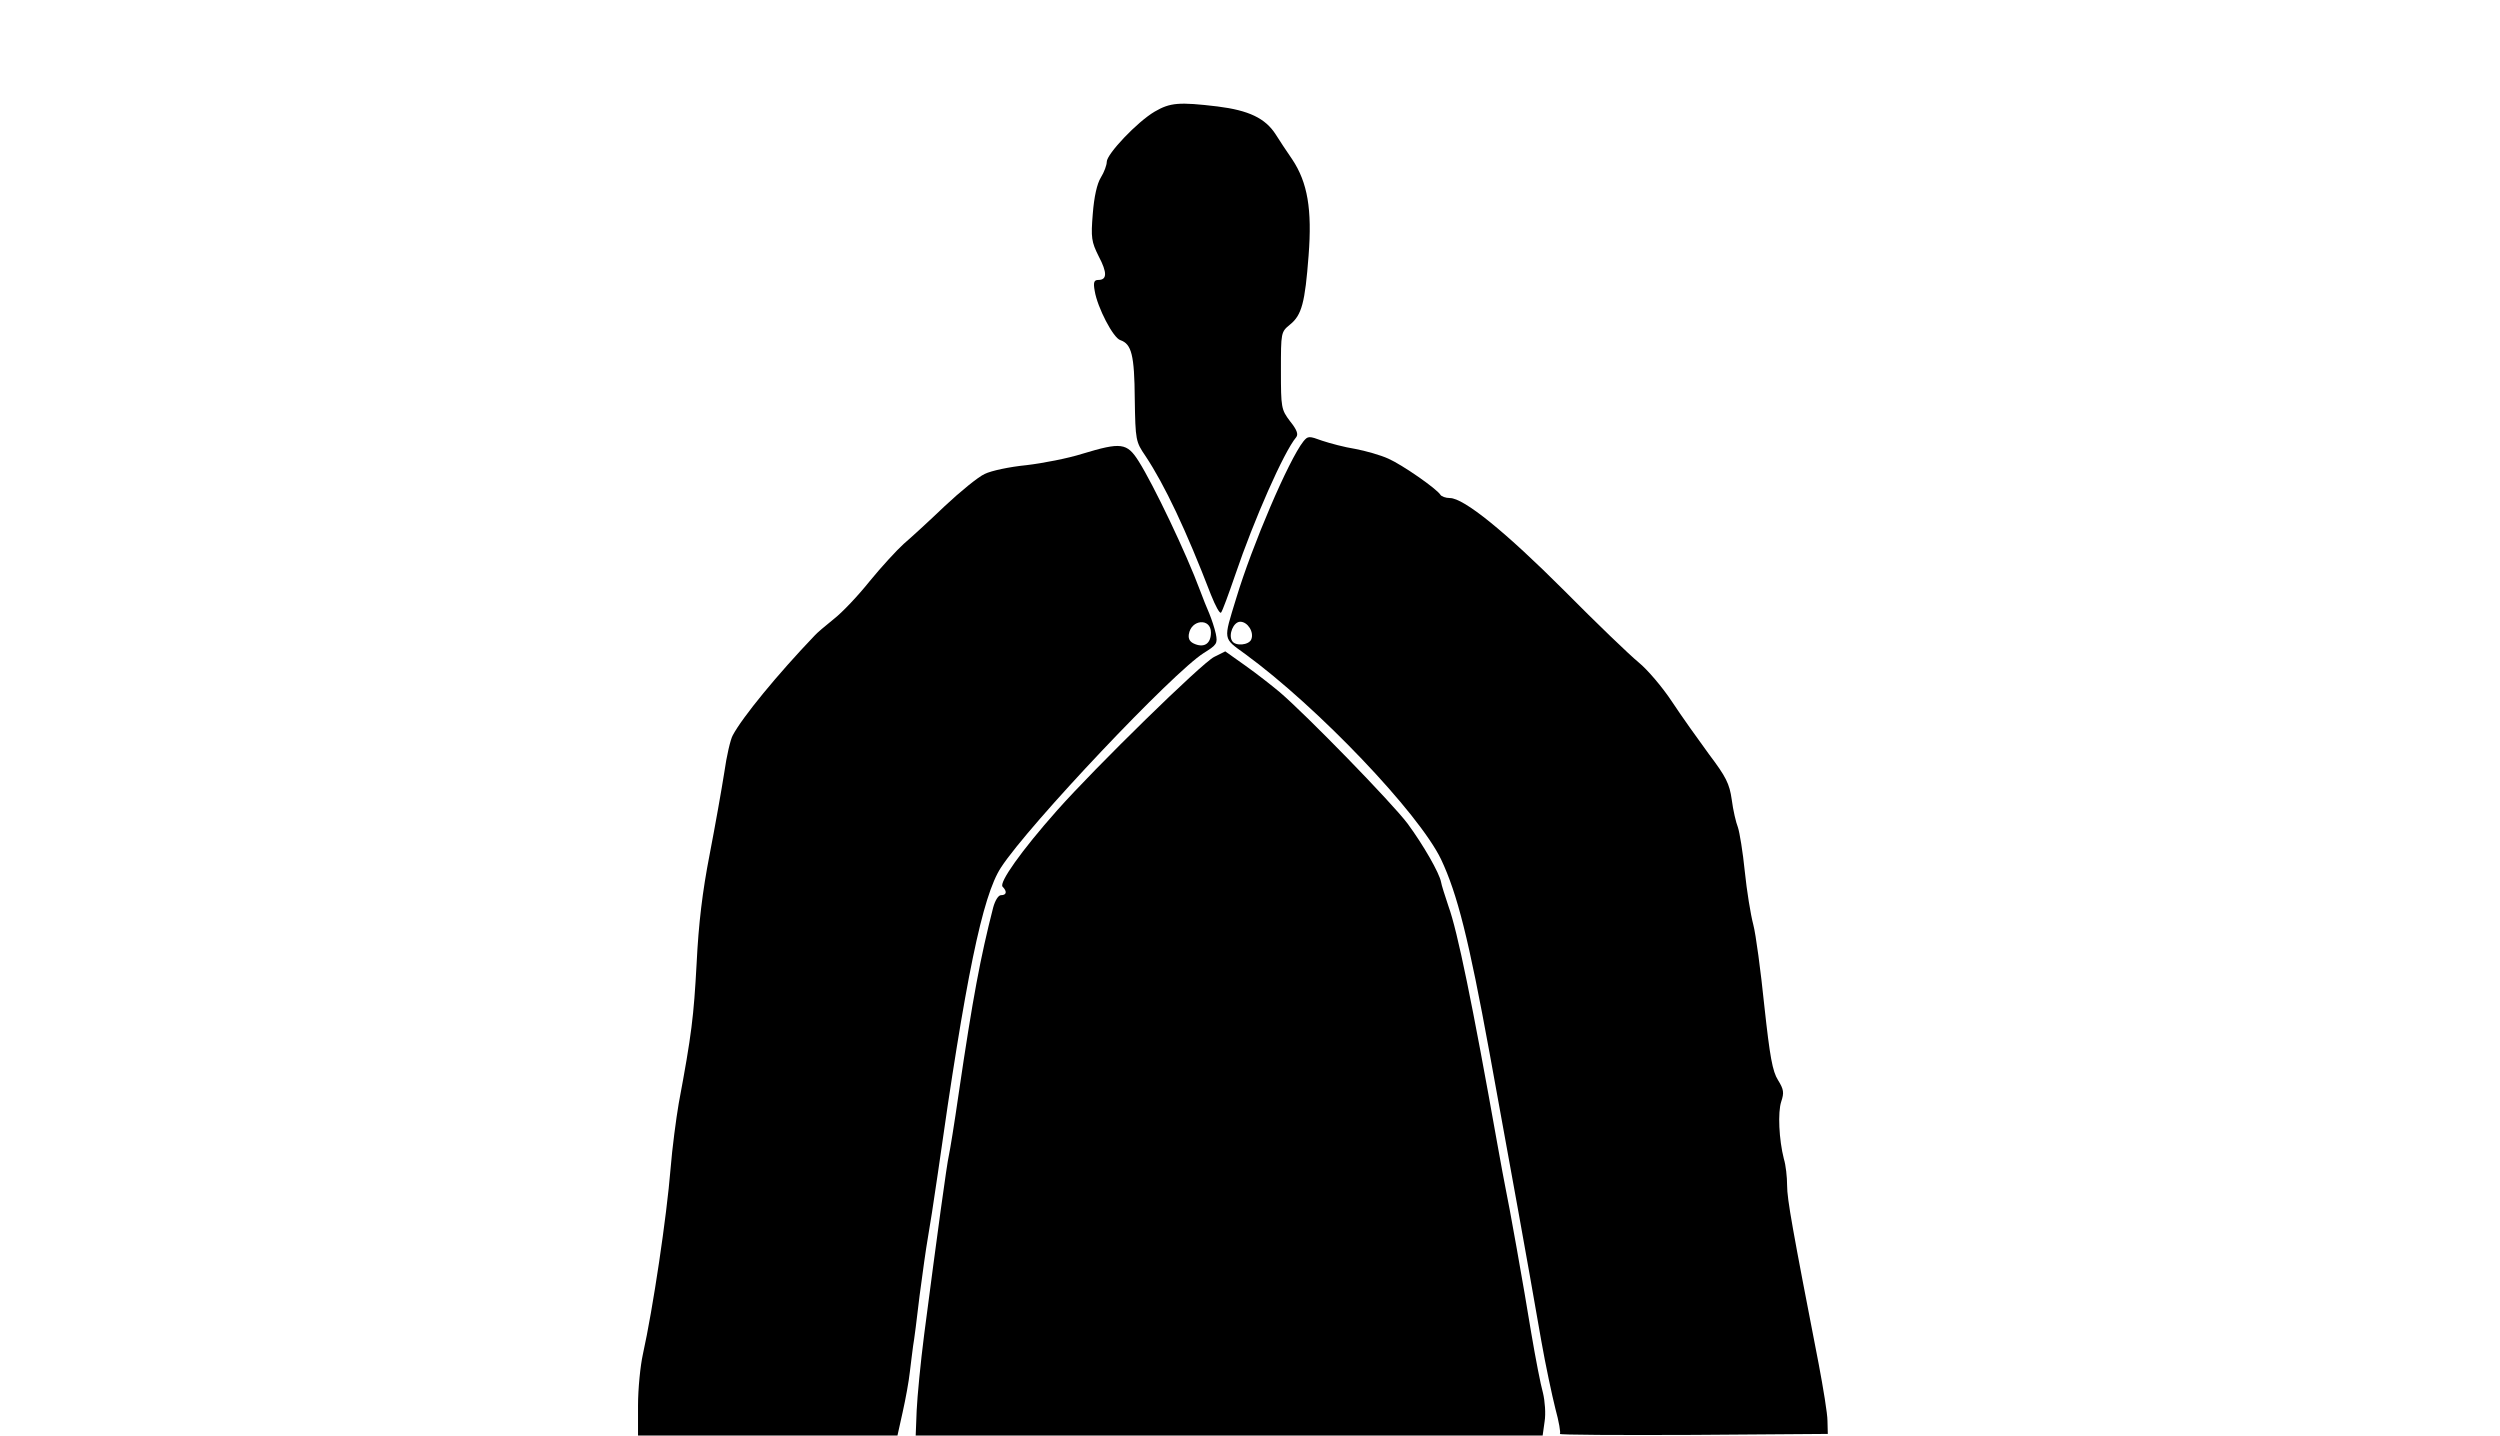
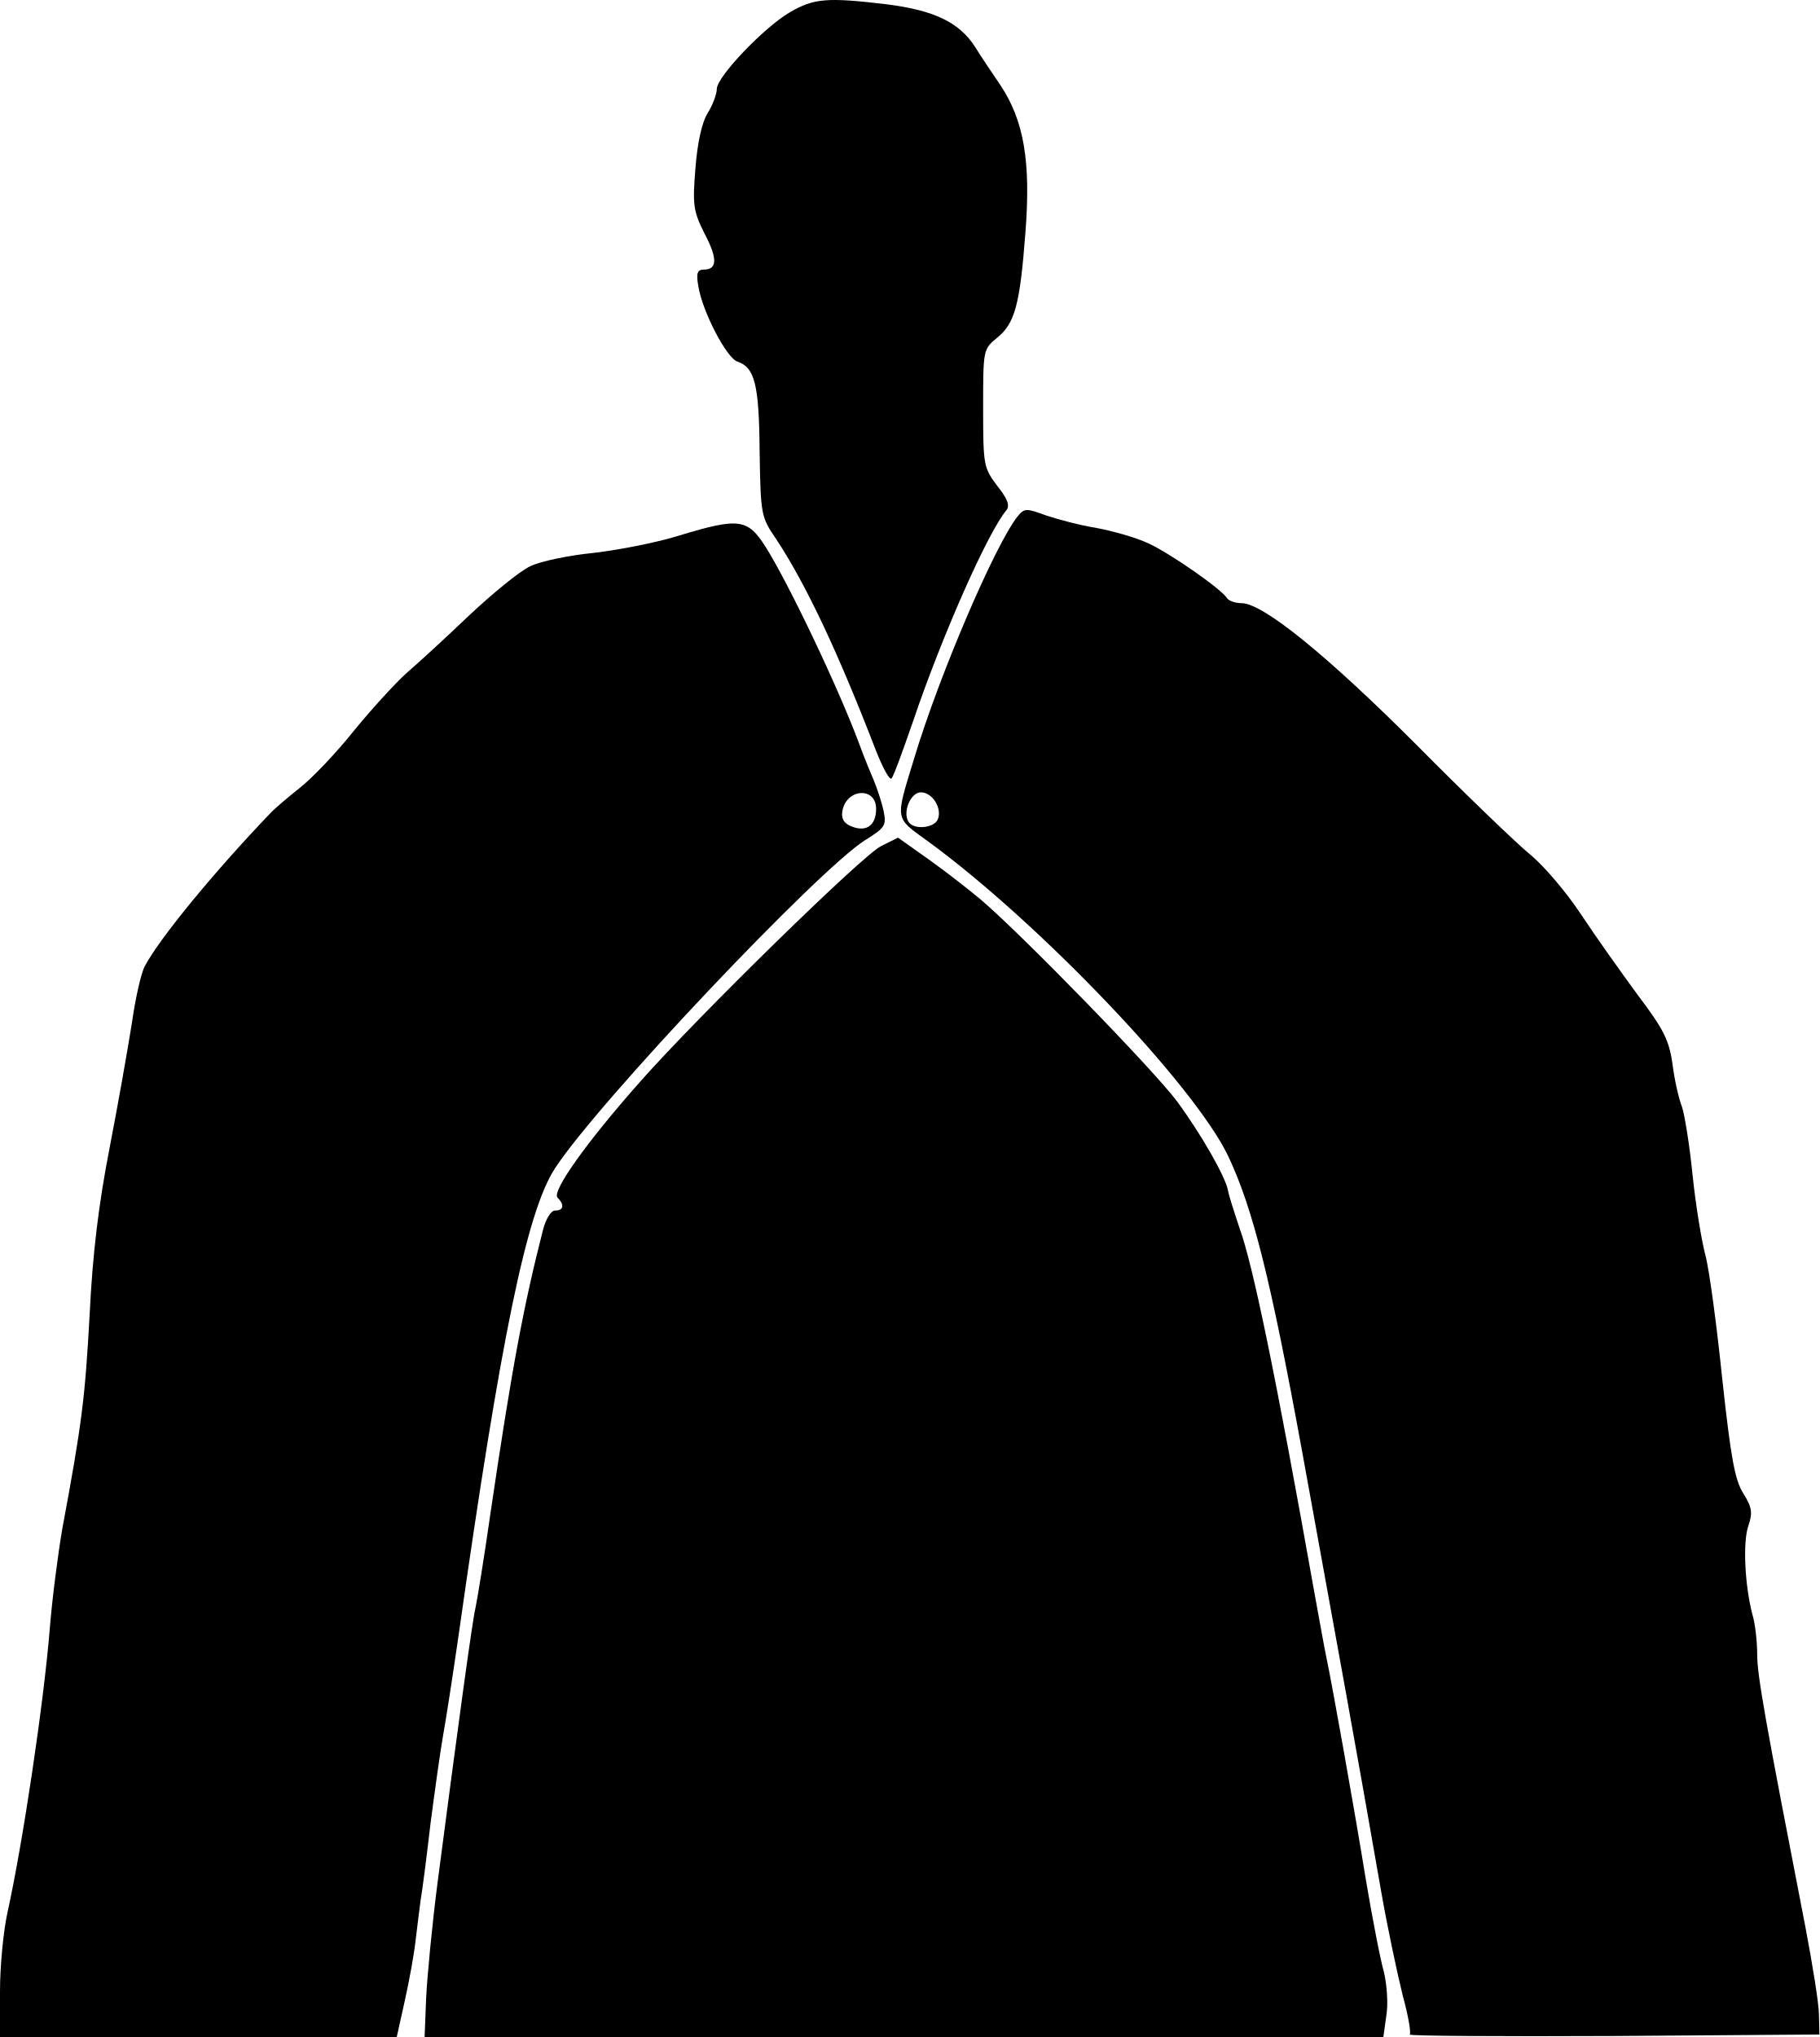
- <svg xmlns="http://www.w3.org/2000/svg" id="root" width="768" height="441" viewBox="0 0 7680 4410">
-   <g>
-     <path d="M1960 4318c0-51 7-122 15-158 31-140 73-422 85-570 5-63 17-153 25-200 40-214 46-266 55-430 6-123 18-222 40-335 17-88 37-201 45-252 7-50 19-102 26-114 29-55 138-188 252-307 6-7 33-30 58-50 26-20 76-73 111-117 36-44 83-95 104-114 21-18 78-70 126-116 48-45 103-90 123-99 20-10 77-22 128-27 51-6 128-21 172-35 119-36 137-34 173 23 45 71 146 282 189 398 8 22 21 54 28 70 7 17 16 44 20 62 6 30 3 34-37 59-94 59-537 527-623 659-57 87-109 340-194 940-12 83-26 173-31 200-5 28-16 106-25 175-8 69-17 139-20 155-2 17-7 53-10 80-3 28-13 83-22 123l-16 72h-797v-92zm1760-2375c0-45-61-41-68 6-2 15 4 24 20 30 29 11 48-3 48-36z" />
-     <path d="M2816 4333c2-43 12-148 23-233 40-307 70-527 76-551 3-13 17-98 30-189 44-299 67-419 106-572 6-22 16-38 24-38 18 0 19-12 5-26-12-12 57-110 167-234 116-131 447-455 483-472l34-17 62 44c34 24 81 61 105 81 83 71 344 339 393 404 48 65 98 152 103 180 1 8 12 42 23 75 27 74 73 297 150 730 11 61 22 121 25 135 10 46 56 303 79 445 13 77 29 160 36 184 6 25 9 64 5 88l-6 43H2813l3-77z" />
-     <path d="M4792 4405c3-3-3-38-14-78-10-40-30-133-43-207-49-282-87-489-159-885-64-350-99-489-149-595-69-143-379-468-602-631-69-50-67-41-28-169 50-166 162-427 207-484 14-17 17-17 58-2 24 8 69 20 101 25 32 6 78 19 102 30 43 19 148 92 160 111 3 5 16 10 29 10 43 0 171 104 351 284 99 100 202 199 229 221s73 76 102 120 81 117 114 162c52 69 63 90 70 140 4 32 13 70 19 85 5 15 15 75 21 135 6 59 18 133 26 163s23 143 34 250c17 156 25 201 42 228 18 29 19 39 10 66-11 33-7 117 8 176 6 19 10 56 10 82 0 42 16 131 97 548 14 74 27 153 27 175l1 40-414 3c-228 1-412 0-409-3zm-948-2441c9-22-11-54-34-54-21 0-37 40-25 59 10 17 52 13 59-5zm-124-137c-77-200-142-337-201-426-30-44-31-48-33-175-1-136-10-169-44-181-22-6-71-101-79-151-5-27-2-34 11-34 27 0 28-22 1-73-22-44-24-57-18-130 4-52 13-93 25-112 10-16 18-38 18-48 0-24 94-123 147-154 48-28 75-30 193-16 96 12 147 36 179 86 11 18 34 52 51 77 47 71 61 153 50 295-11 145-21 183-57 212-28 23-28 24-28 141 0 115 1 120 28 156 21 26 26 40 19 49-38 45-130 254-187 422-21 61-40 113-44 117s-17-20-31-55z" />
-   </g>
+ <svg xmlns="http://www.w3.org/2000/svg" id="root" viewBox="1960 318.51 3655 4091.49">
+   <path d="M1960 4318c0-51 7-122 15-158 31-140 73-422 85-570 5-63 17-153 25-200 40-214 46-266 55-430 6-123 18-222 40-335 17-88 37-201 45-252 7-50 19-102 26-114 29-55 138-188 252-307 6-7 33-30 58-50 26-20 76-73 111-117 36-44 83-95 104-114 21-18 78-70 126-116 48-45 103-90 123-99 20-10 77-22 128-27 51-6 128-21 172-35 119-36 137-34 173 23 45 71 146 282 189 398 8 22 21 54 28 70 7 17 16 44 20 62 6 30 3 34-37 59-94 59-537 527-623 659-57 87-109 340-194 940-12 83-26 173-31 200-5 28-16 106-25 175-8 69-17 139-20 155-2 17-7 53-10 80-3 28-13 83-22 123l-16 72h-797v-92zm1760-2375c0-45-61-41-68 6-2 15 4 24 20 30 29 11 48-3 48-36z" />
+   <path d="M2816 4333c2-43 12-148 23-233 40-307 70-527 76-551 3-13 17-98 30-189 44-299 67-419 106-572 6-22 16-38 24-38 18 0 19-12 5-26-12-12 57-110 167-234 116-131 447-455 483-472l34-17 62 44c34 24 81 61 105 81 83 71 344 339 393 404 48 65 98 152 103 180 1 8 12 42 23 75 27 74 73 297 150 730 11 61 22 121 25 135 10 46 56 303 79 445 13 77 29 160 36 184 6 25 9 64 5 88l-6 43H2813l3-77z" />
+   <path d="M4792 4405c3-3-3-38-14-78-10-40-30-133-43-207-49-282-87-489-159-885-64-350-99-489-149-595-69-143-379-468-602-631-69-50-67-41-28-169 50-166 162-427 207-484 14-17 17-17 58-2 24 8 69 20 101 25 32 6 78 19 102 30 43 19 148 92 160 111 3 5 16 10 29 10 43 0 171 104 351 284 99 100 202 199 229 221s73 76 102 120 81 117 114 162c52 69 63 90 70 140 4 32 13 70 19 85 5 15 15 75 21 135 6 59 18 133 26 163s23 143 34 250c17 156 25 201 42 228 18 29 19 39 10 66-11 33-7 117 8 176 6 19 10 56 10 82 0 42 16 131 97 548 14 74 27 153 27 175l1 40-414 3c-228 1-412 0-409-3zm-948-2441c9-22-11-54-34-54-21 0-37 40-25 59 10 17 52 13 59-5zm-124-137c-77-200-142-337-201-426-30-44-31-48-33-175-1-136-10-169-44-181-22-6-71-101-79-151-5-27-2-34 11-34 27 0 28-22 1-73-22-44-24-57-18-130 4-52 13-93 25-112 10-16 18-38 18-48 0-24 94-123 147-154 48-28 75-30 193-16 96 12 147 36 179 86 11 18 34 52 51 77 47 71 61 153 50 295-11 145-21 183-57 212-28 23-28 24-28 141 0 115 1 120 28 156 21 26 26 40 19 49-38 45-130 254-187 422-21 61-40 113-44 117s-17-20-31-55z" />
</svg>
